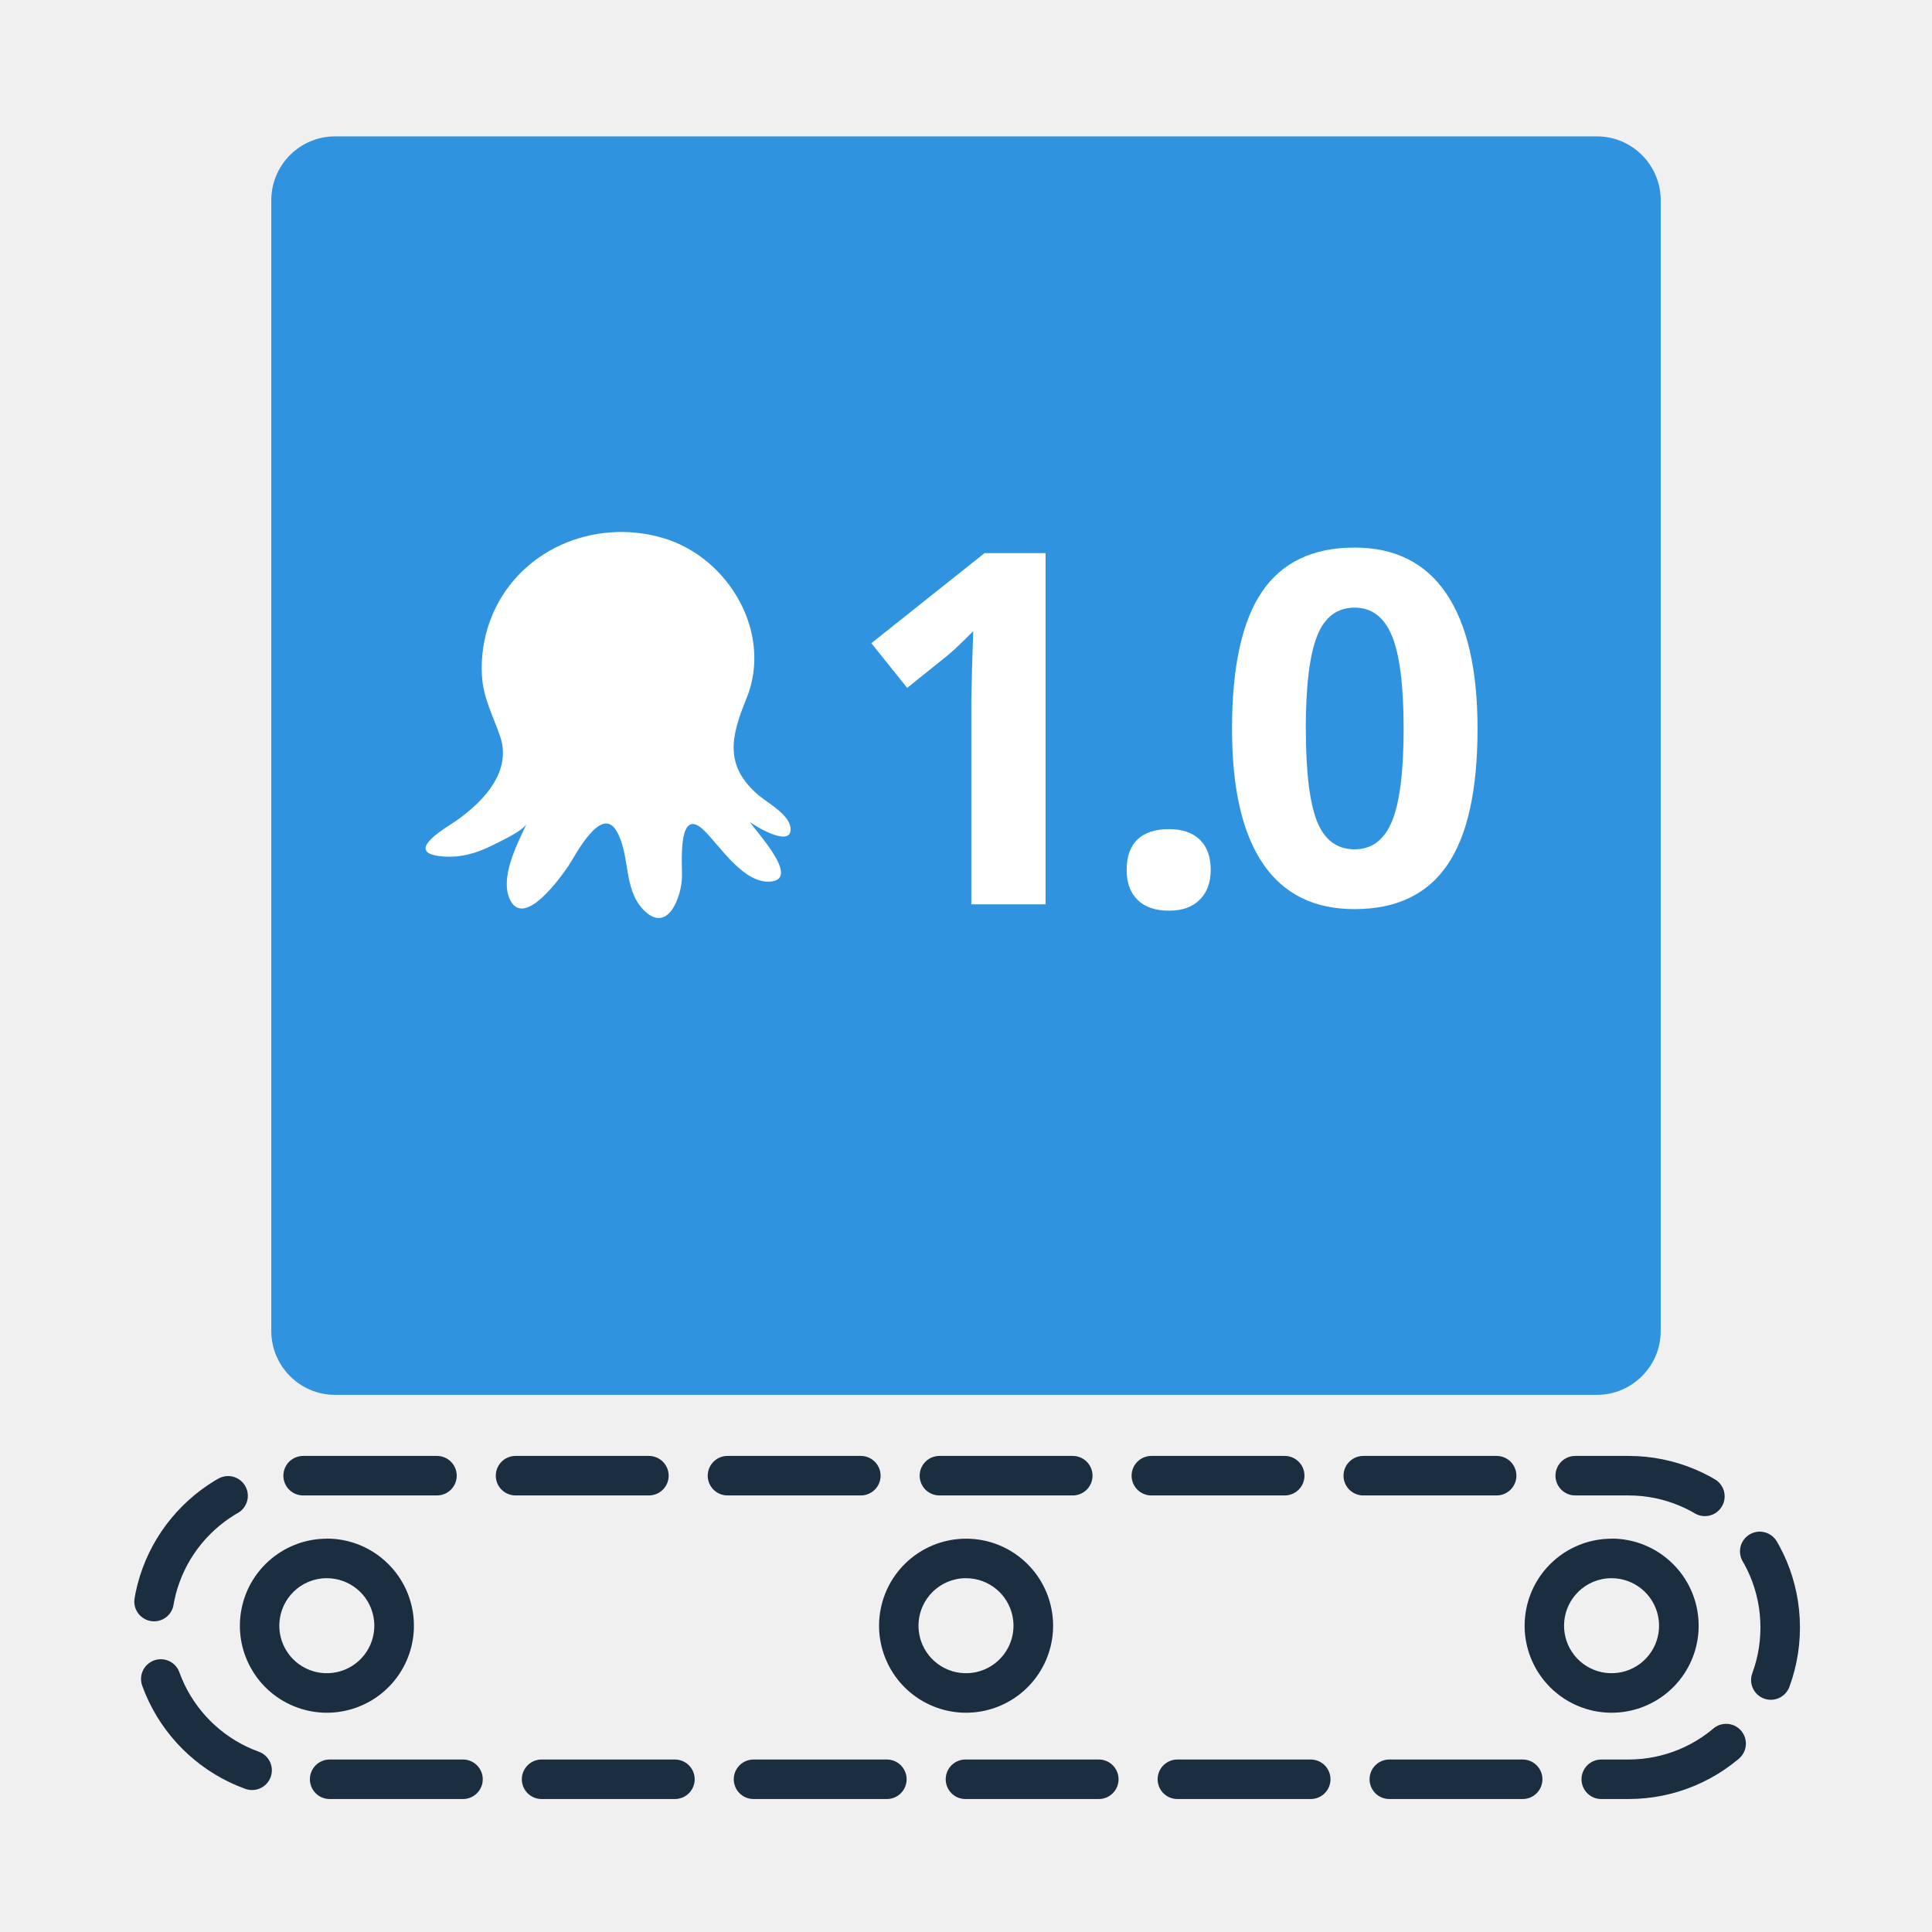
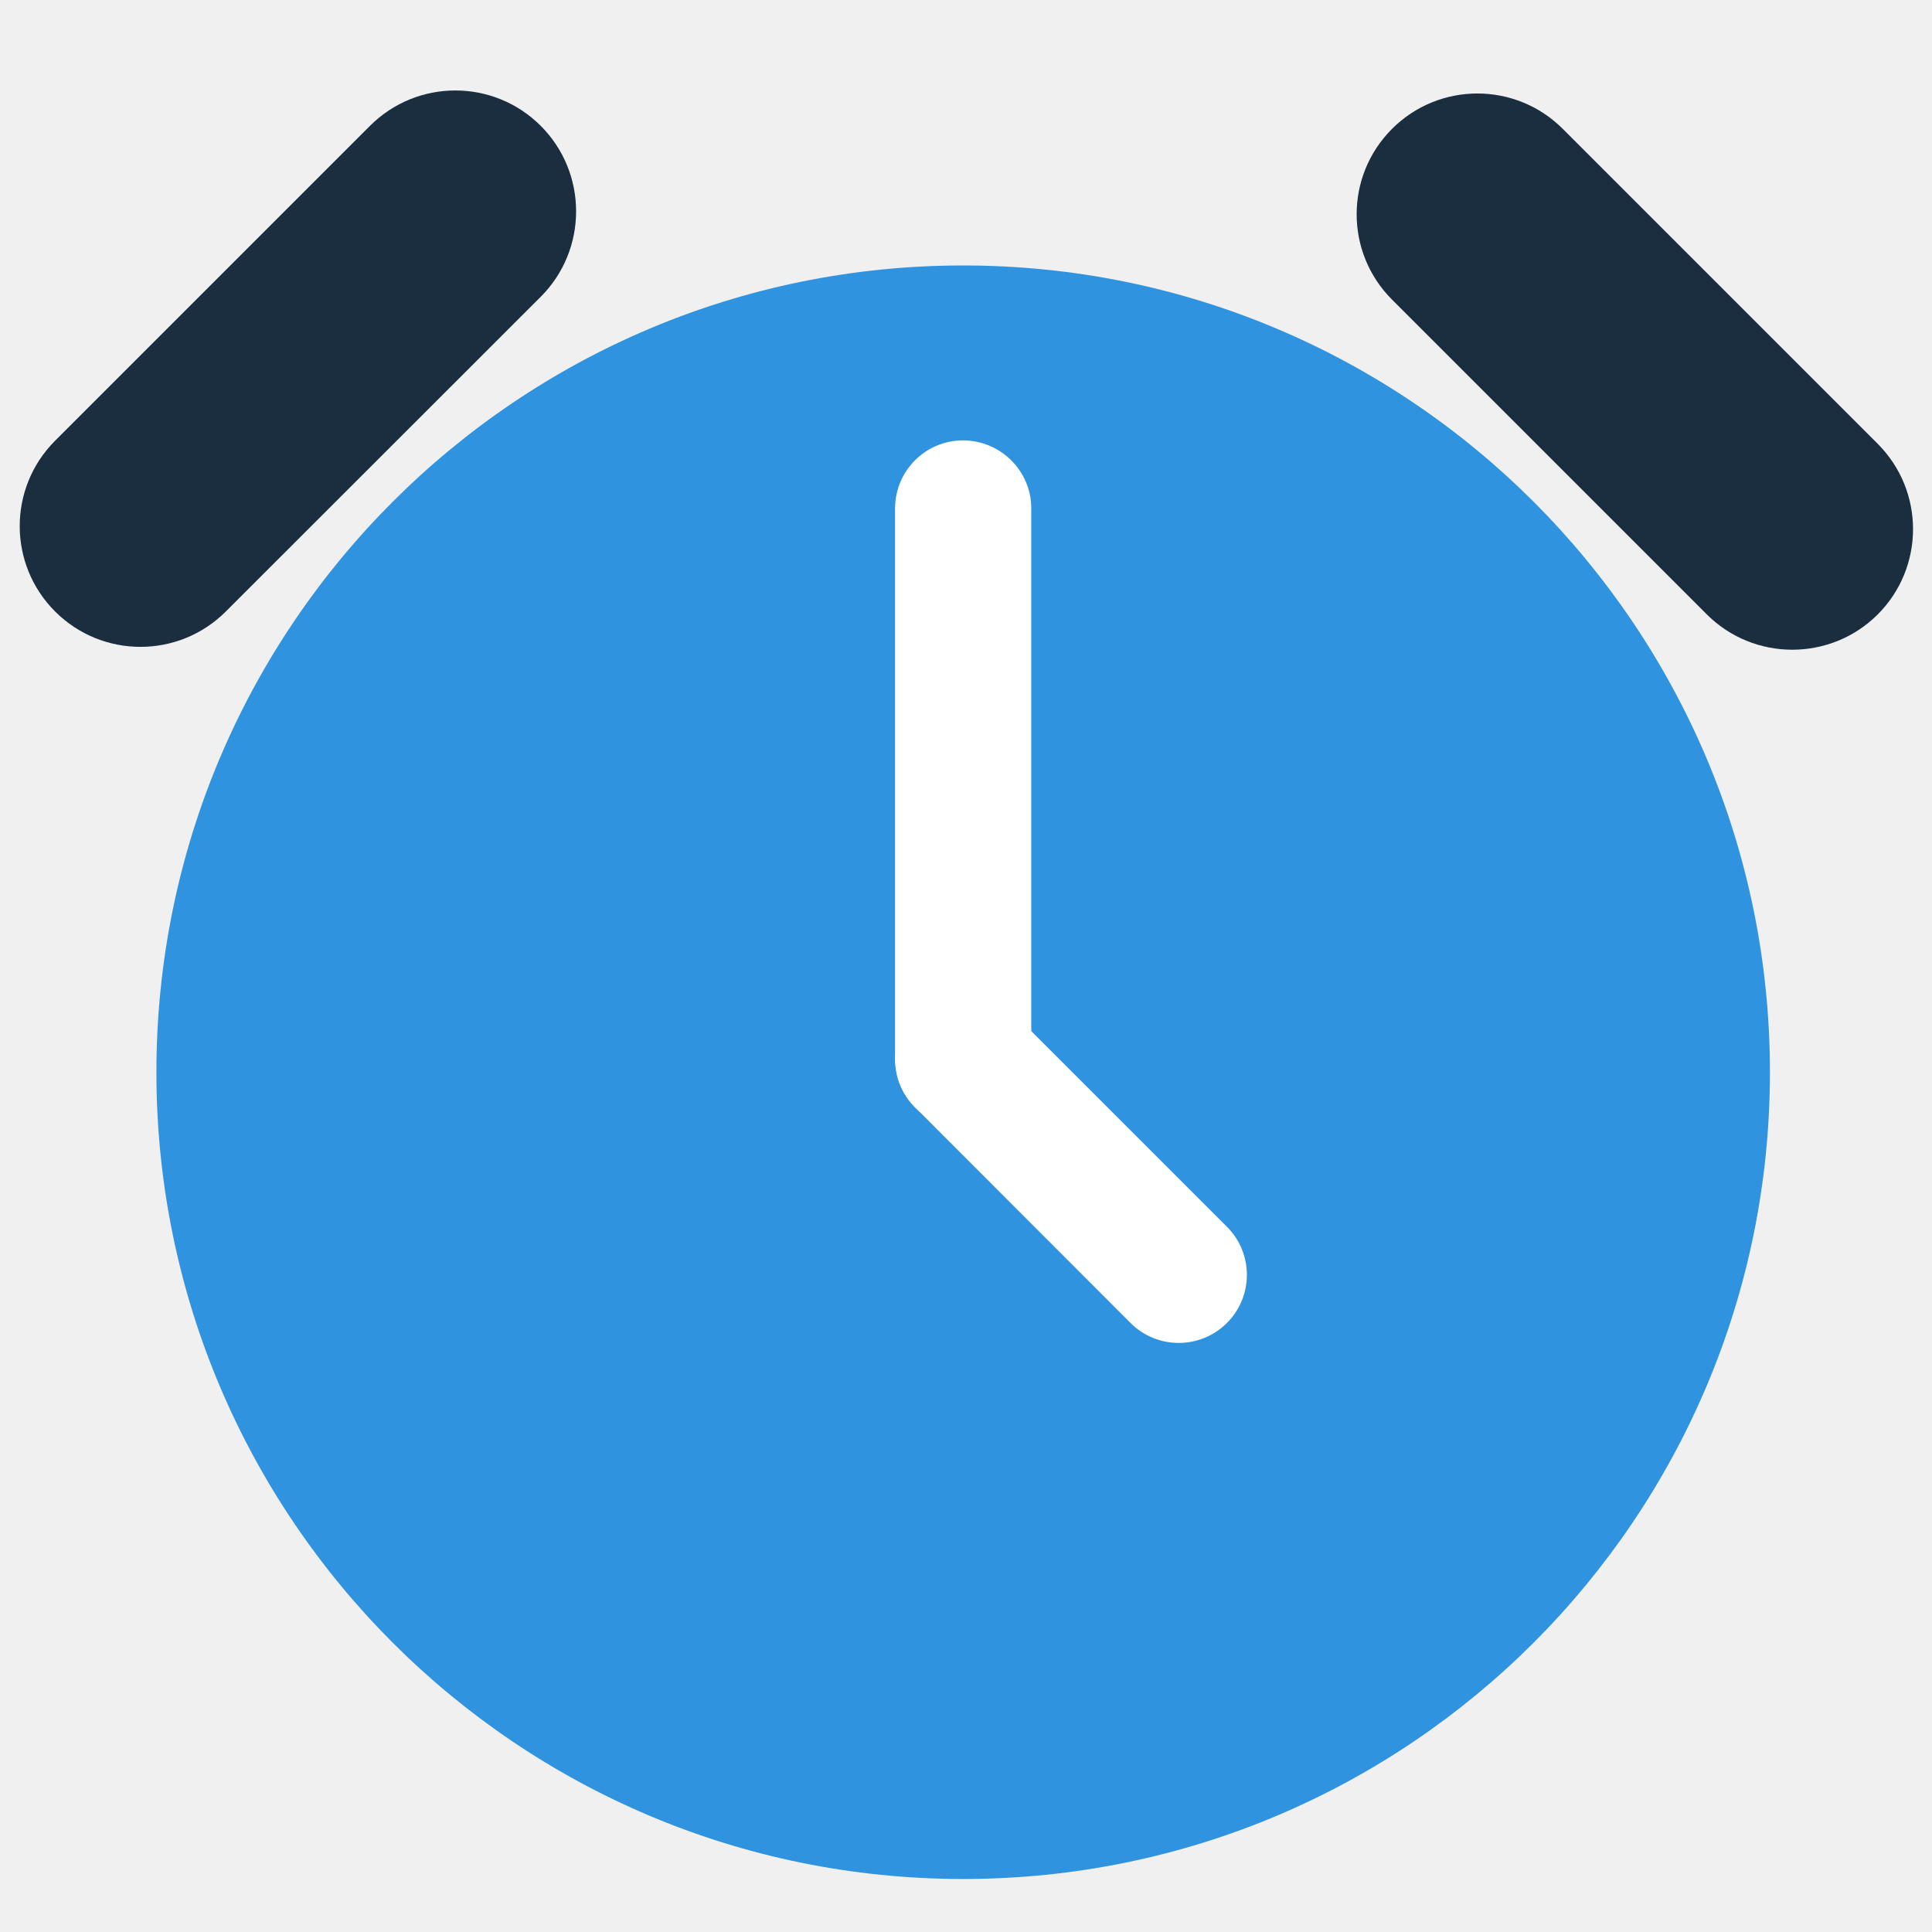
- <svg xmlns="http://www.w3.org/2000/svg" id="Layer_1" data-name="Layer 1" viewBox="0 0 1024 1024">
-   <defs>
-     <style>.cls-1{fill:#2f93e0;}.cls-2{fill:#fff;}.cls-3{fill:none;stroke:#1b2e3f;stroke-linecap:round;stroke-linejoin:round;stroke-width:20.94px;stroke-dasharray:70.68 41.65;}.cls-4{fill:#1b2e3f;}</style>
-   </defs>
-   <rect class="cls-1" x="143.79" y="72.28" width="736.42" height="667.02" rx="33.87" ry="33.87" />
-   <path class="cls-2" d="M238.43,437.26c15.41-9.93,33.52-26.95,26.64-47-3.75-10.92-8.94-20.28-9.63-32.09a72.28,72.28,0,0,1,4.39-29.39c13.82-37.09,54.9-54.65,92-43.5,34.39,10.33,58,50.25,43.79,85-8.22,20.08-11.91,35.58,6.43,51.2,5,4.24,17,10.58,17,18.09-0.06,9.83-19.35-2.09-21.51-3.81,2.45,4.29,26.78,29.65,11.3,31.45-14.25,1.66-26.83-18.24-35.4-26.79-14.39-14.35-11.88,17.4-11.95,24-0.1,10.36-7.42,31.34-20.55,17.67-10.84-11.28-6.74-29.28-14.28-41.81-8.26-13.73-22,13.73-25.43,18.75-3.84,5.61-23,32.79-30.66,18.31-6.19-11.75,3.71-30.18,8.58-40.81-1.78,3.86-14.36,9.57-18,11.43-8.31,4.2-16.74,6.68-26.08,6-19.33-1.39-4.51-11.65,3.37-16.73h0Z" />
-   <path class="cls-2" d="M554.17,479.31H514.82V371.59l0.38-17.7,0.64-19.35q-9.81,9.81-13.62,12.86l-21.39,17.19-19-23.68,60-47.75h32.34V479.31Z" />
-   <path class="cls-2" d="M597.15,461.1q0-10.7,5.73-16.17t16.68-5.48q10.57,0,16.36,5.6t5.79,16q0,10.06-5.86,15.85t-16.3,5.79q-10.7,0-16.55-5.67T597.15,461.1Z" />
-   <path class="cls-2" d="M783.13,386.23q0,48.77-16,72.2t-49.21,23.43q-32.21,0-48.58-24.19T653,386.23q0-49.28,15.92-72.64t49-23.37q32.21,0,48.7,24.45T783.13,386.23Zm-91,0q0,34.25,5.92,49.09t19.93,14.83q13.75,0,19.86-15t6.11-48.89q0-34.25-6.18-49.21t-19.8-15q-13.88,0-19.86,15T692.09,386.23Z" />
-   <rect class="cls-3" x="80.47" y="782.14" width="863.07" height="160.91" rx="80.45" ry="80.45" />
-   <path class="cls-4" d="M173.22,836.48a25.18,25.18,0,1,1-17.8,7.37,25,25,0,0,1,17.8-7.37m0-20.94A46.12,46.12,0,1,0,205.83,829a46,46,0,0,0-32.61-13.51h0Z" />
-   <path class="cls-4" d="M512,836.48a25.18,25.18,0,1,1-17.8,7.37,25,25,0,0,1,17.8-7.37m0-20.94A46.12,46.12,0,1,0,544.61,829,46,46,0,0,0,512,815.53h0Z" />
-   <path class="cls-4" d="M854.16,836.48a25.18,25.18,0,1,1-17.8,7.37,25,25,0,0,1,17.8-7.37m0-20.94A46.12,46.12,0,1,0,886.77,829a46,46,0,0,0-32.61-13.51h0Z" />
+ <svg xmlns="http://www.w3.org/2000/svg" version="1.1" id="Layer_1" x="0px" y="0px" viewBox="0 0 1024 1024" style="enable-background:new 0 0 1024 1024;" xml:space="preserve">
+   <style type="text/css">
+ 	.st0{fill:#2F93E0;}
+ 	.st1{fill:#1B2E3F;}
+ 	.st2{fill:#FFFFFF;}
+ </style>
+   <circle class="st0" cx="510.5" cy="568.3" r="427.6" />
+   <path class="st1" d="M286.6,157.3L119.7,324.1c-25,25-65.5,25-90.5,0l0,0c-25-25-25-65.5,0-90.5L196.1,66.7c25-25,65.5-25,90.5,0  l0,0C311.6,91.7,311.6,132.3,286.6,157.3z" />
+   <path class="st2" d="M546.6,269.5v291.9c0,19.9-16.1,36.1-36.1,36.1h0c-19.9,0-36.1-16.1-36.1-36.1V269.5  c0-19.9,16.1-36.1,36.1-36.1h0C530.4,233.5,546.6,249.6,546.6,269.5z" />
+   <path class="st2" d="M599.2,701.2L485.1,587c-14.1-14.1-14.1-36.9,0-51l0,0c14.1-14.1,36.9-14.1,51,0l114.2,114.2  c14.1,14.1,14.1,36.9,0,51l0,0C636.2,715.3,613.3,715.3,599.2,701.2z" />
+   <path class="st1" d="M904.6,325.6L737.8,158.8c-25-25-25-65.5,0-90.5l0,0c25-25,65.5-25,90.5,0l166.9,166.9c25,25,25,65.5,0,90.5  l0,0C970.2,350.6,929.6,350.6,904.6,325.6z" />
</svg>
